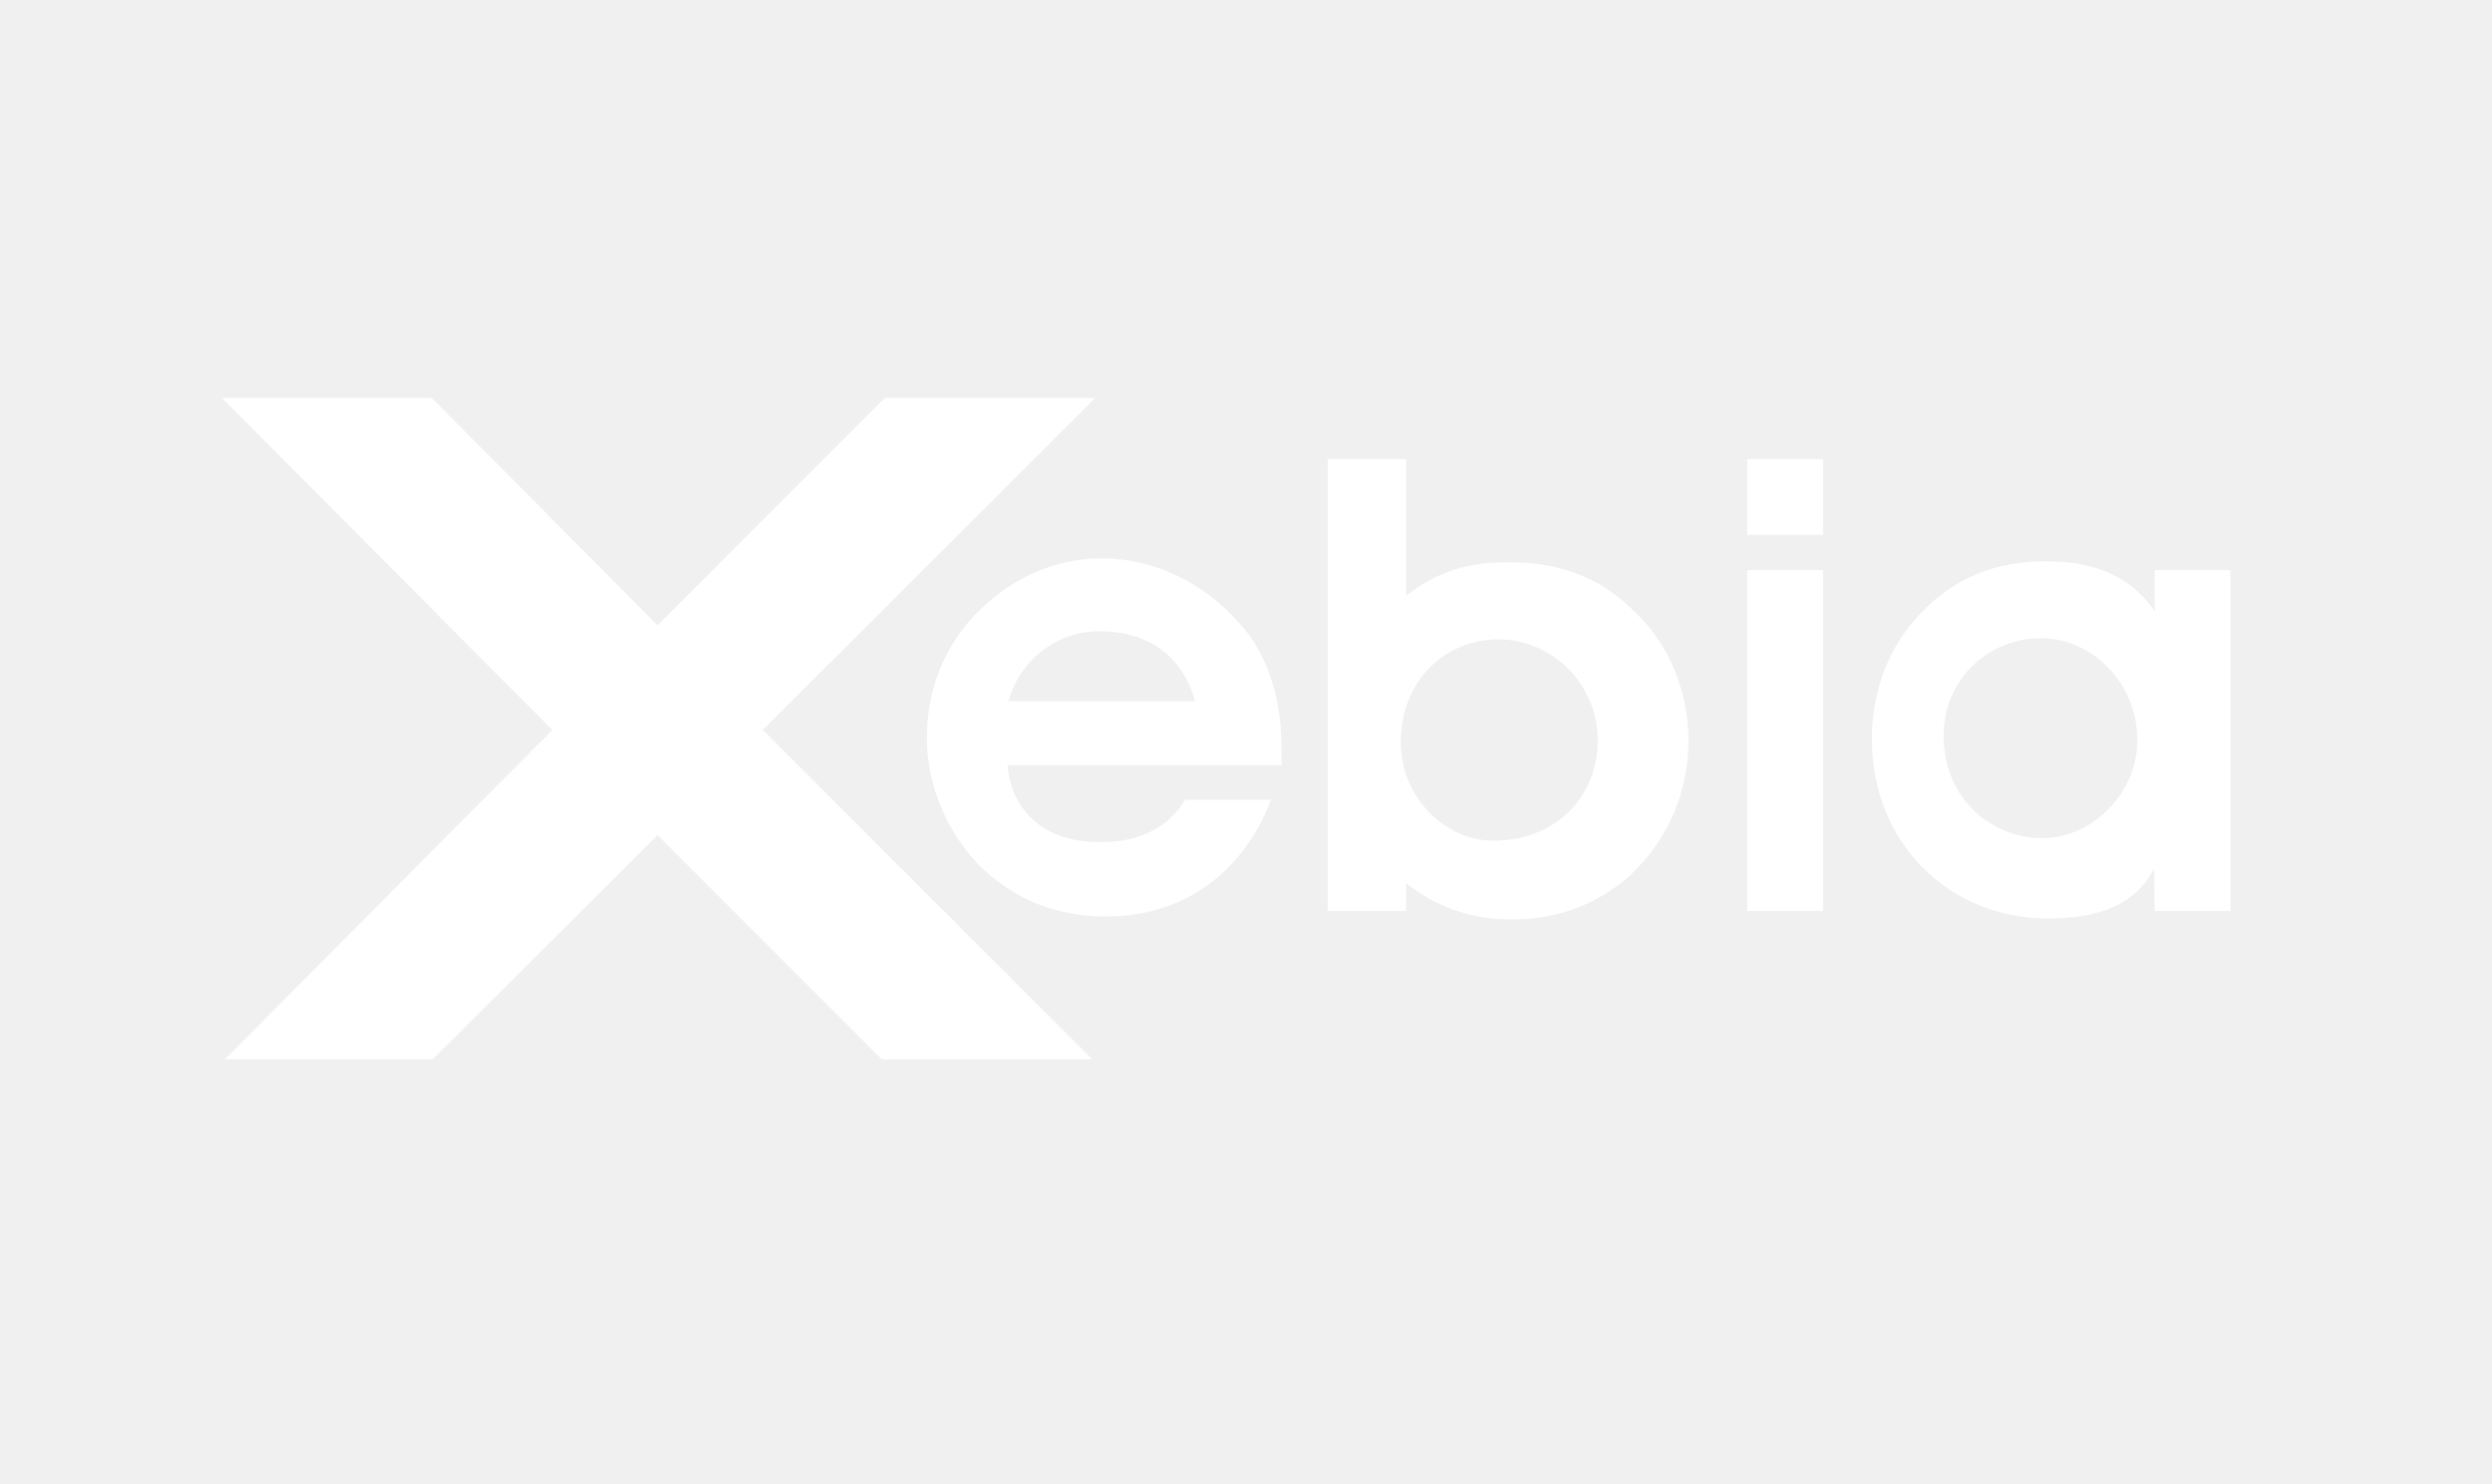
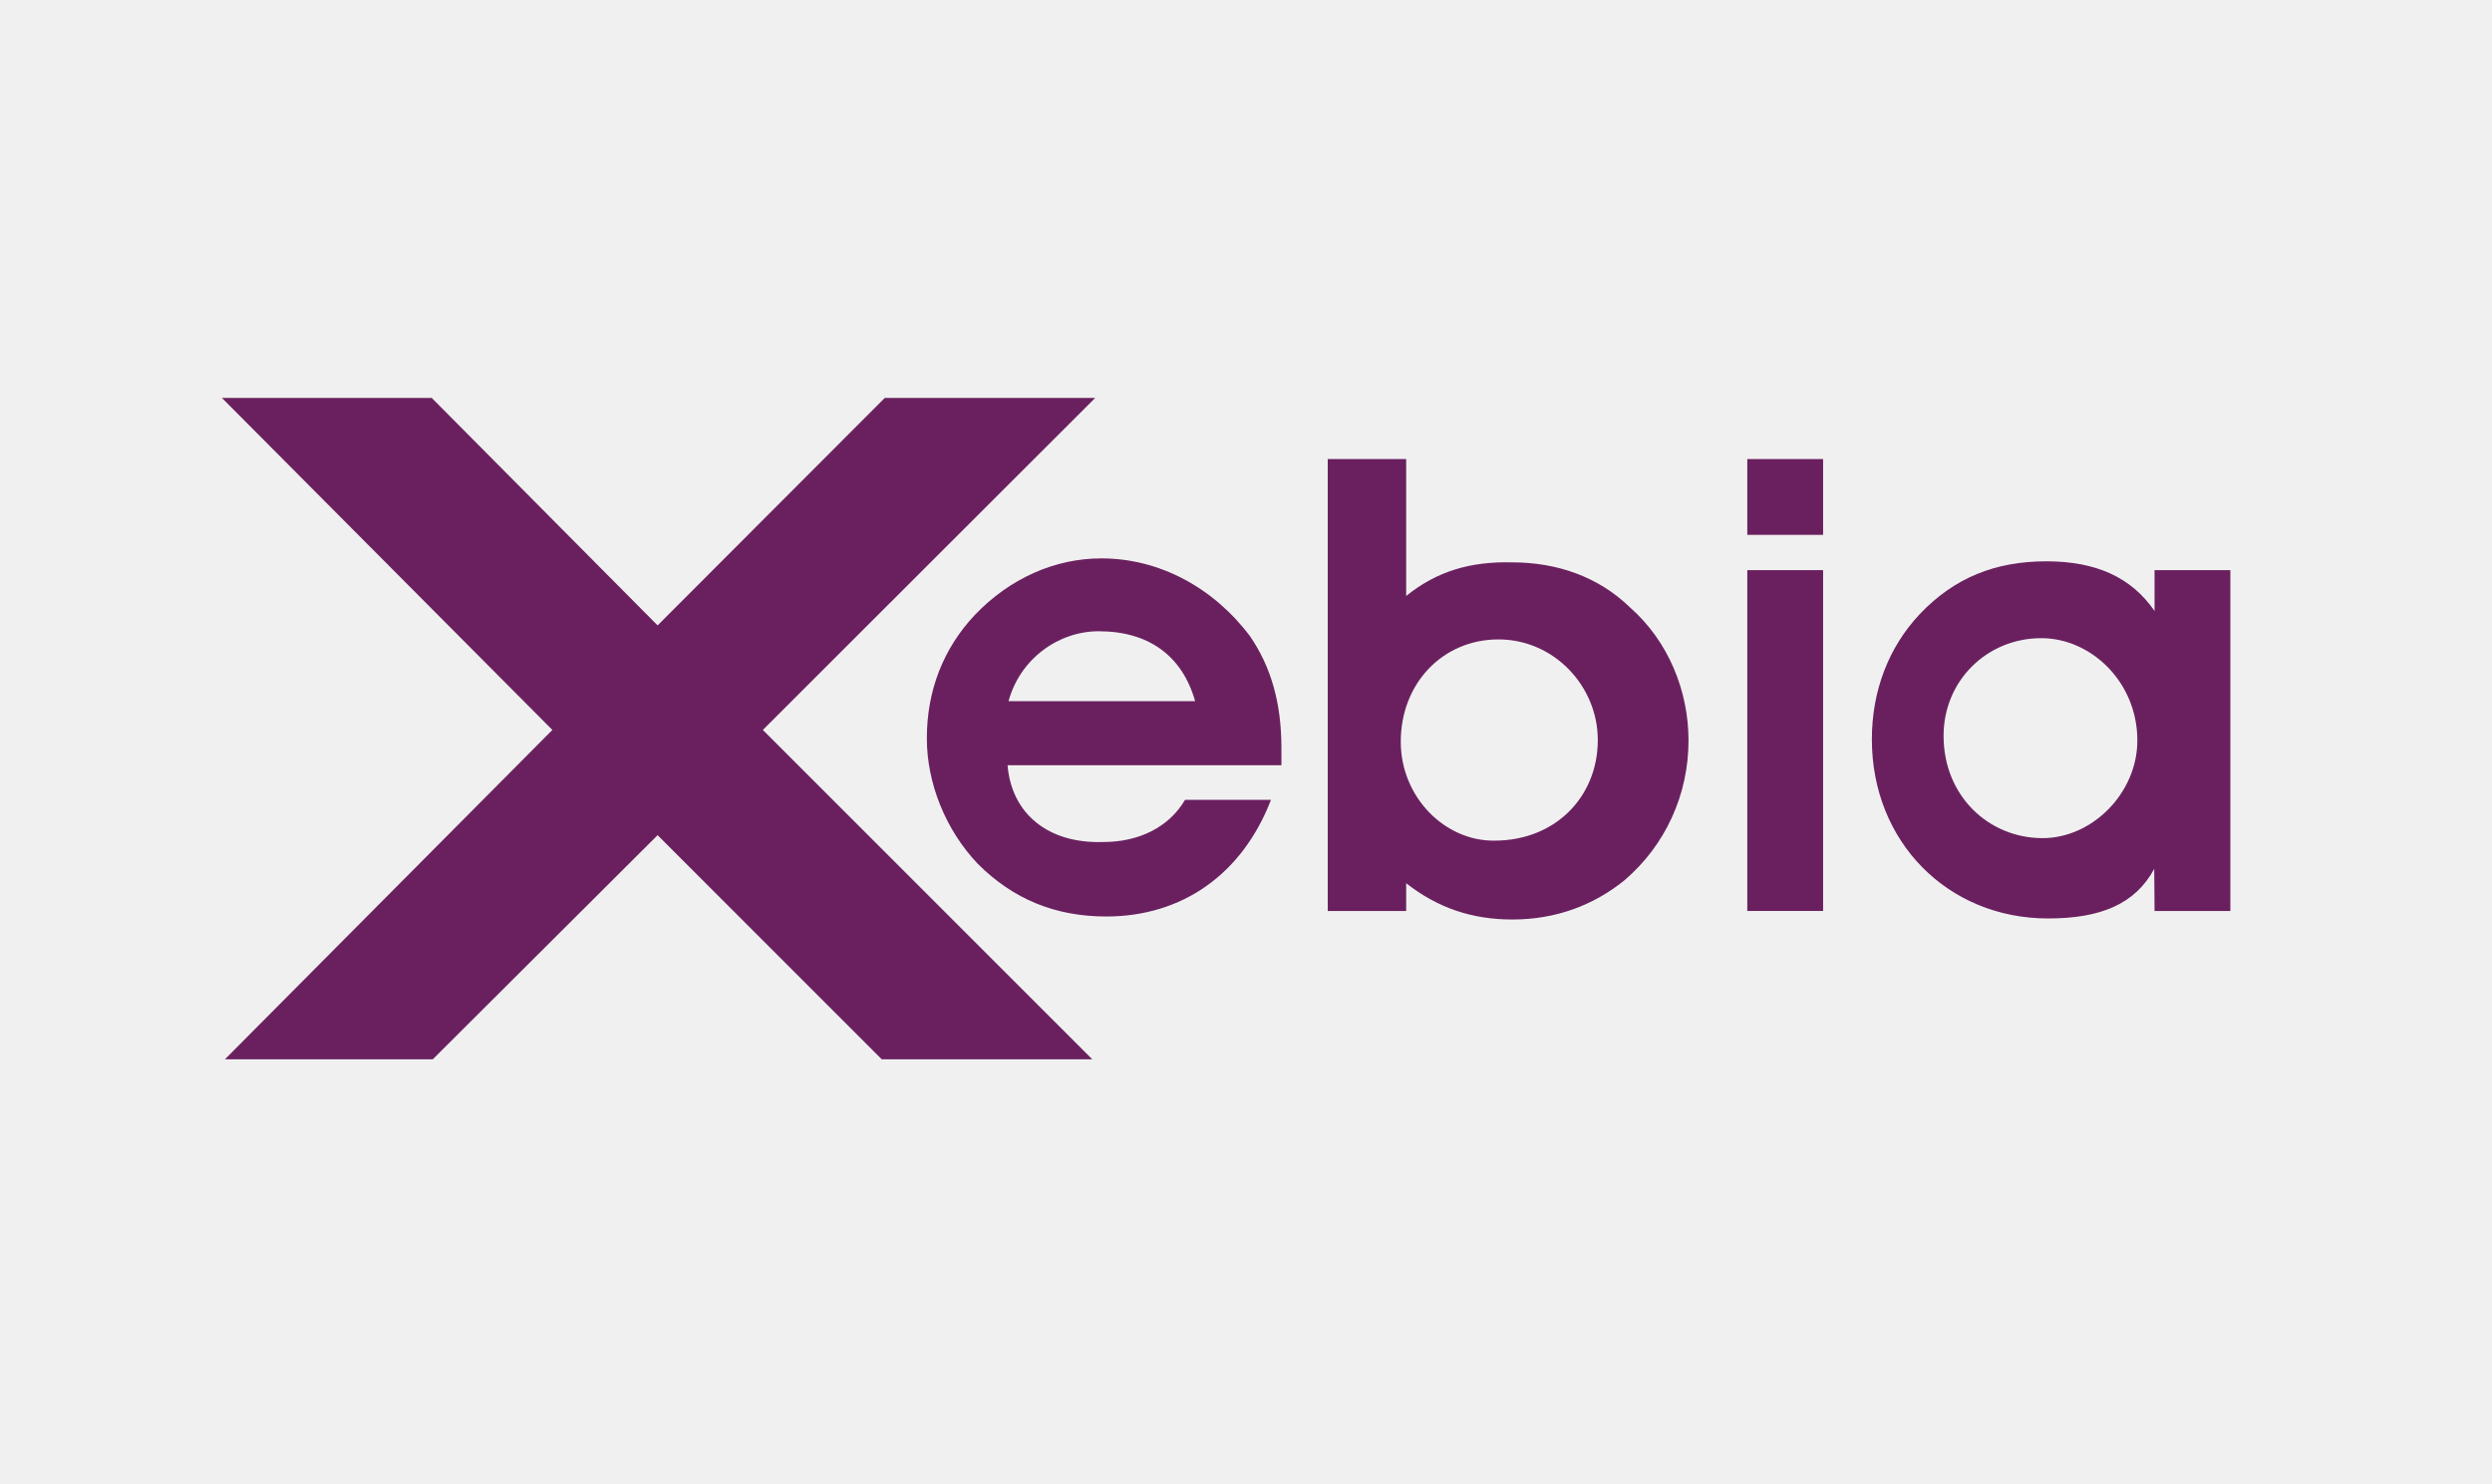
<svg xmlns="http://www.w3.org/2000/svg" version="1.1" id="Layer_1" x="0px" y="0px" viewBox="0 0 595.3 354.46" style="enable-background:new 0 0 595.3 354.46;" xml:space="preserve">
  <style type="text/css">
- 	.st0{fill:#FFFFFF;}
+ 	.st0{fill:#6A205F;}
</style>
  <g>
    <path class="st0" d="M285.5,167.53h-44.58c2.73-10.07,11.87-16.71,21.55-16.71C274.49,150.82,282.45,156.76,285.5,167.53    M240.69,182.83h65.42v-4.14c0-10.77-2.5-19.44-7.57-26.78c-8.67-11.48-21.55-18.5-35.44-18.5c-11.17,0-21.94,4.84-30.21,13.5   c-7.57,8.04-11.48,18.11-11.48,29.51c0,10.77,4.53,21.94,12.18,29.98c8.43,8.43,18.5,12.57,30.68,12.57   c18.11,0,32.48-10.07,39.35-27.87h-20.53c-3.9,6.64-11.17,10.07-19.44,10.07C250.29,201.65,241.62,194.31,240.69,182.83" />
    <path class="st0" d="M334.62,177.21c0-13.98,10.07-24.44,23.34-24.44c13.27,0,23.73,11.16,23.73,24.04   c0,13.5-10.07,24.04-24.75,24.04C345.16,200.95,334.62,190.48,334.62,177.21 M335.91,142.39v-32.71h-18.73v107.97h18.73v-6.63   c7.57,5.93,15.77,8.67,25.37,8.67c10.46,0,19.44-3.44,26.78-9.37c9.84-8.43,15.3-20.53,15.3-33.42c0-11.86-4.84-23.73-13.97-31.77   c-7.57-7.34-17.41-10.77-28.18-10.77C351.29,134.12,343.25,136.46,335.91,142.39" />
    <path class="st0" d="M417.4,136.22h18.11v81.43H417.4V136.22z M417.4,109.68h18.11v18.11H417.4V109.68z" />
    <path class="st0" d="M464.29,175.81c0-13.27,10.46-23.34,23.34-23.34c11.87,0,22.95,10.46,22.95,24.44   c0,12.57-10.77,23.34-22.64,23.34C475.06,200.24,464.29,190.17,464.29,175.81 M514.69,217.65h18.11v-81.43h-18.11v9.76   c-5.54-8.04-13.97-11.87-25.84-11.87c-12.18,0-21.94,3.9-30.21,12.57c-7.57,8.04-11.48,18.5-11.48,29.98   c0,24.44,18.11,42.78,42.08,42.78c12.57,0,20.84-3.44,25.37-11.86L514.69,217.65z" />
    <polygon class="st0" points="53.73,253.09 103.38,253.09 157.09,199.54 210.64,253.09 260.92,253.09 182.23,174.4 261.62,95.08    211.35,95.08 157.09,149.42 103.14,95.08 53.02,95.08 131.95,174.4  " />
  </g>
</svg>
